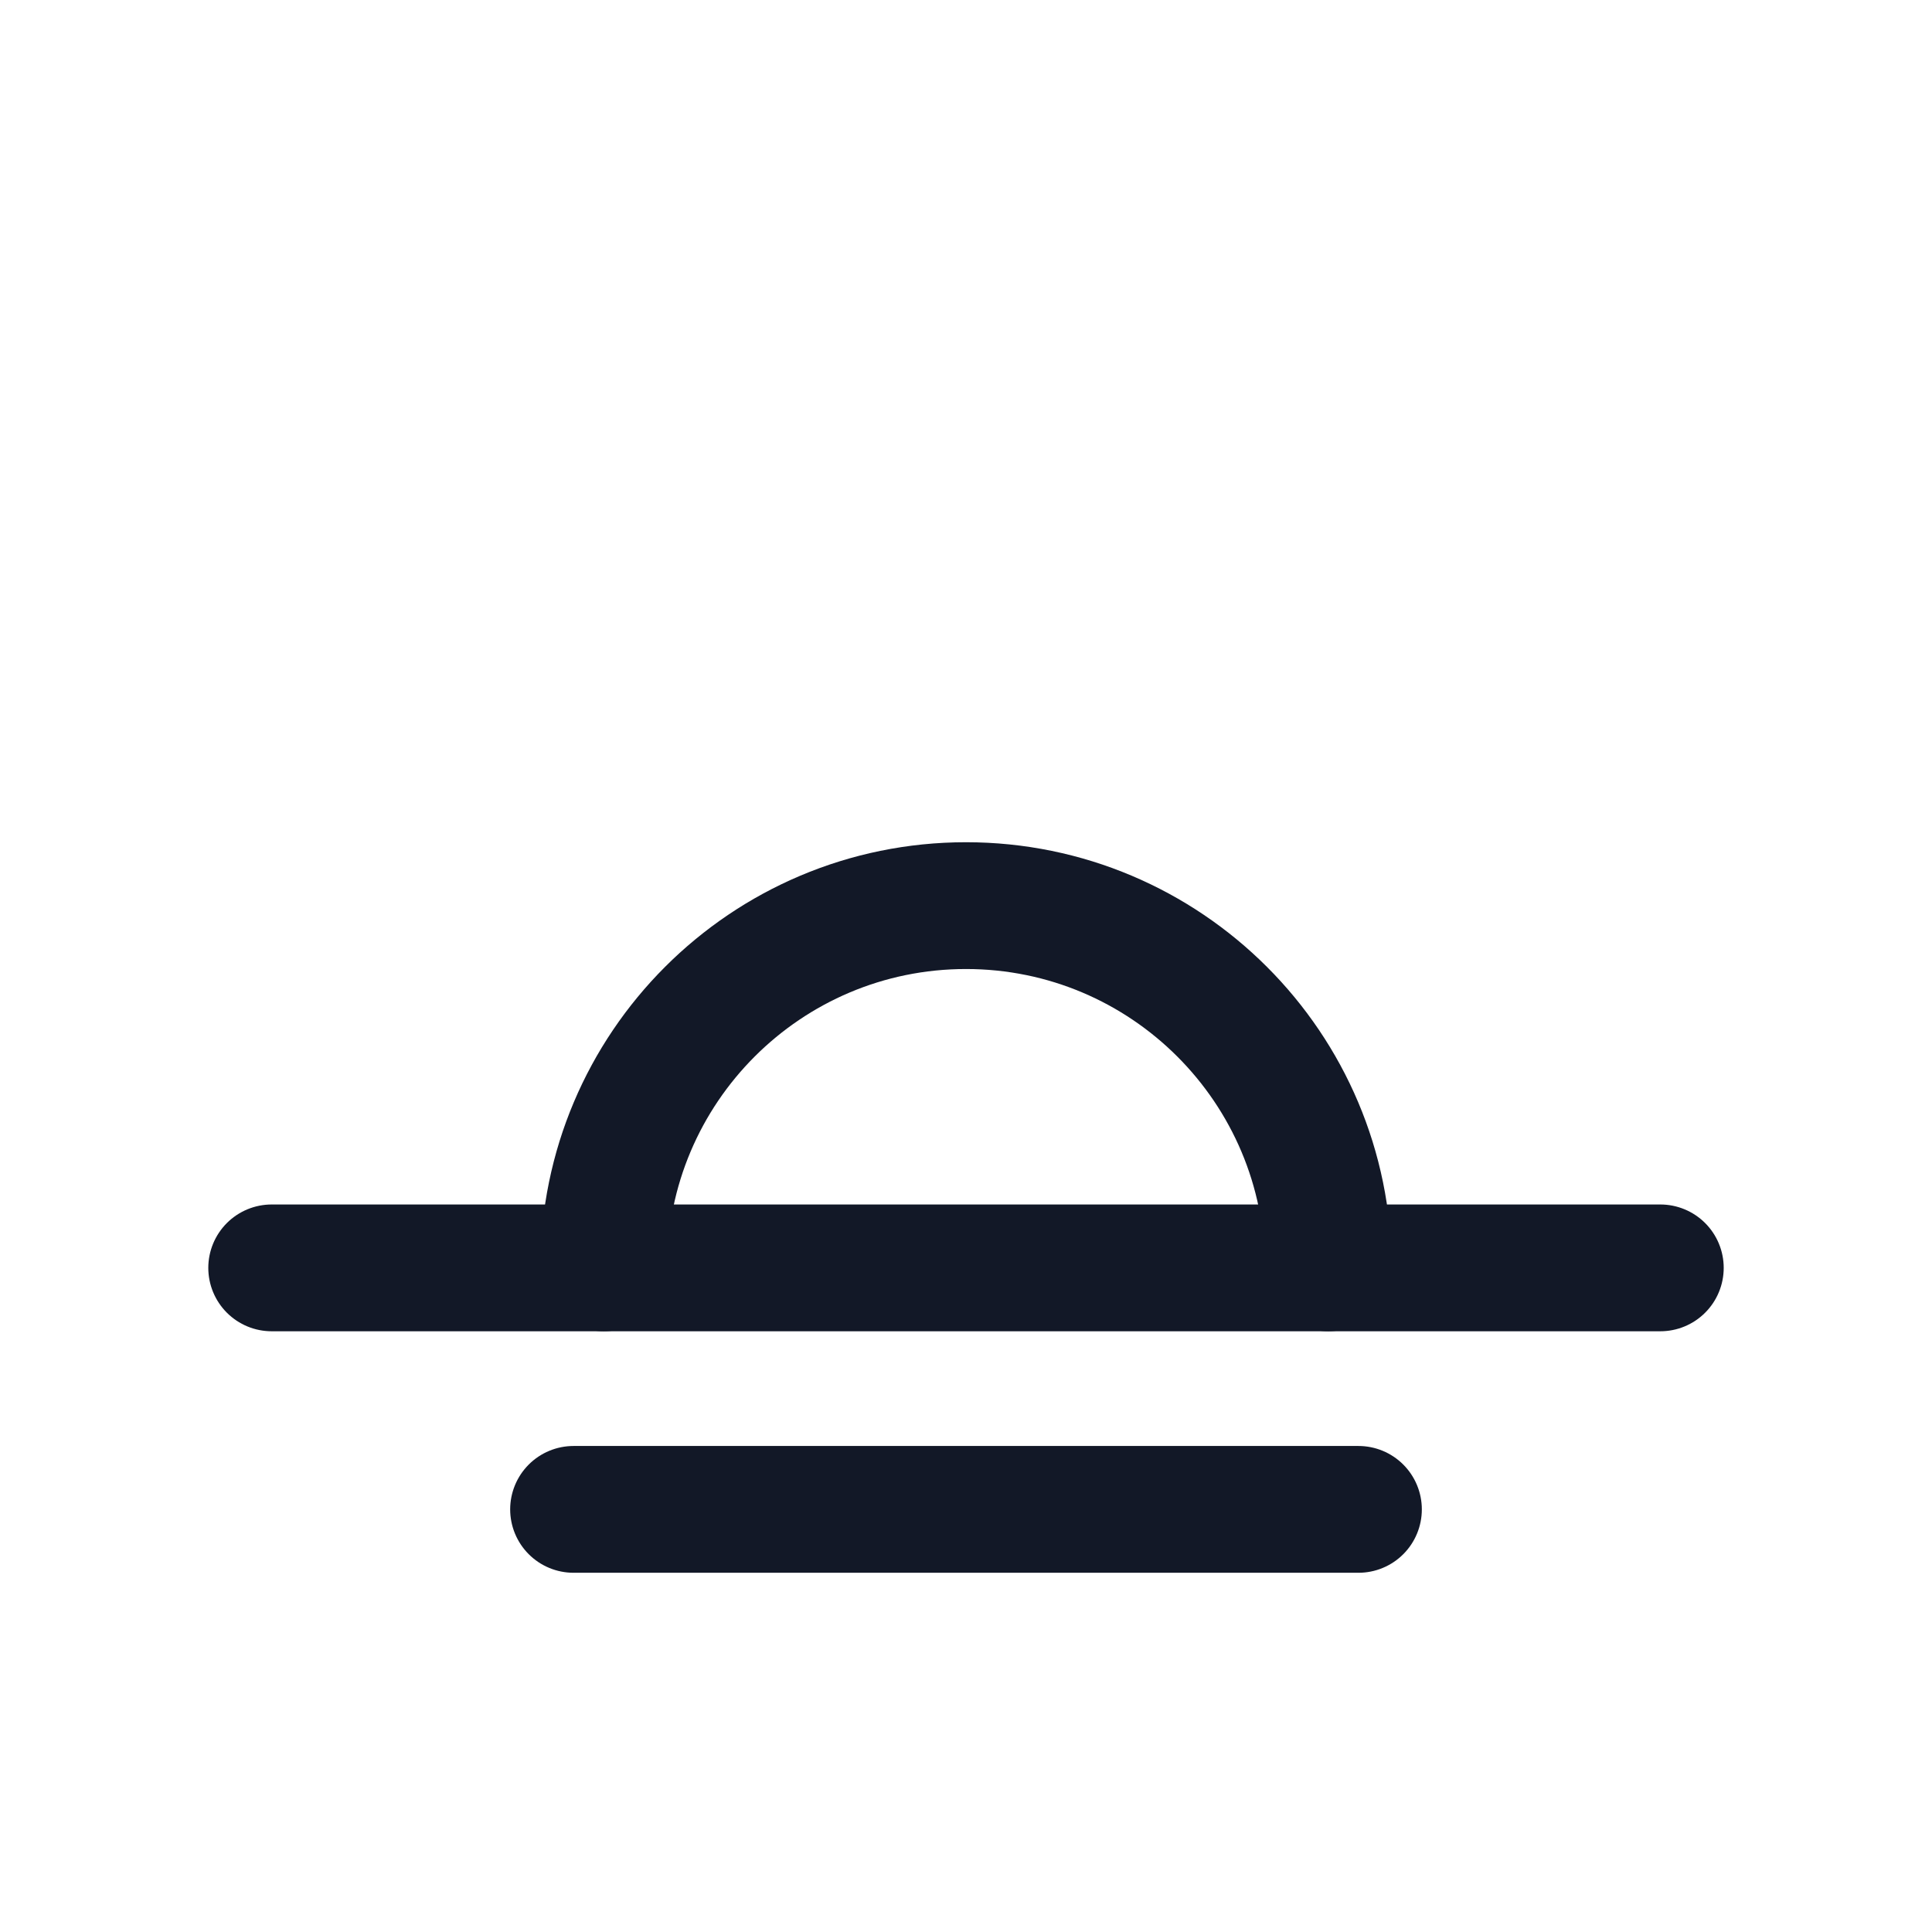
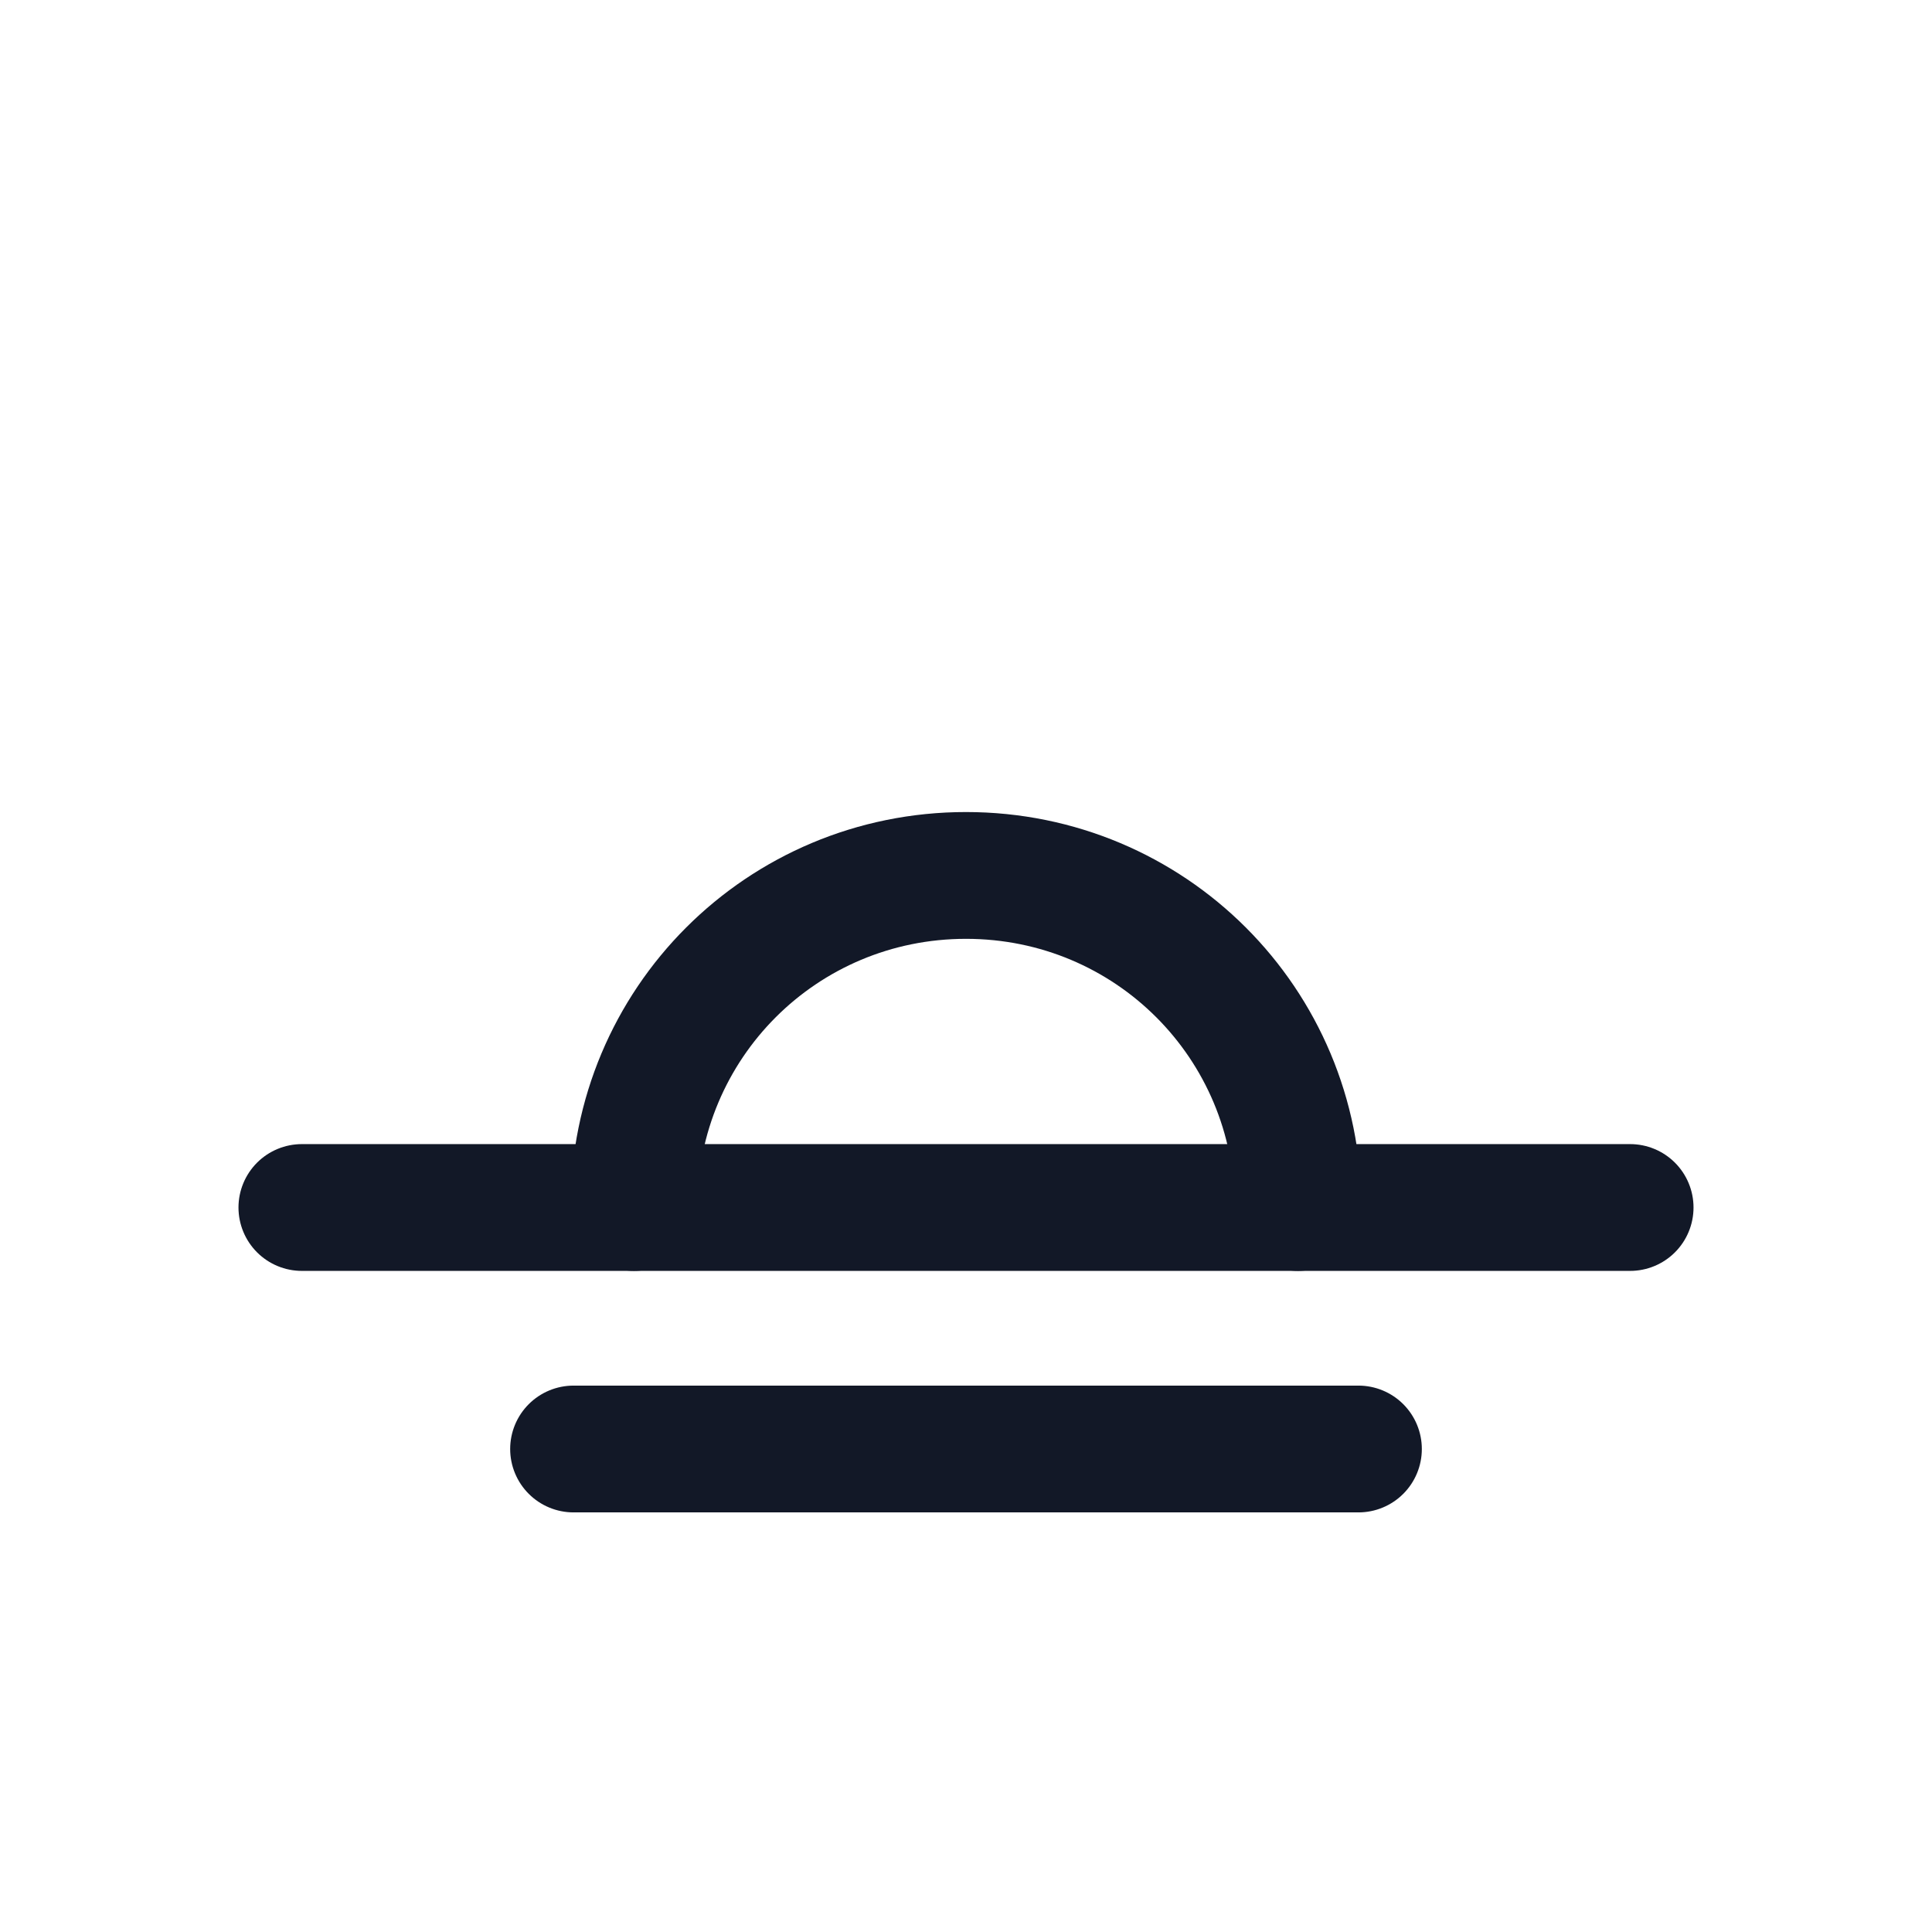
<svg xmlns="http://www.w3.org/2000/svg" viewBox="0 0 64 64" fill="none" stroke="#121827" stroke-width="4.2" stroke-linecap="round" stroke-linejoin="round">
-   <path d="M9 42h46" />
-   <path d="M20 42a12 12 0 0 1 24 0" />
-   <path d="M19 50h26" />
+   <path d="M10 40h44" />
+   <path d="M21 40c0-6.1 4.9-11 11-11s11 4.9 11 11" />
+   <path d="M19 48h26" />
</svg>
